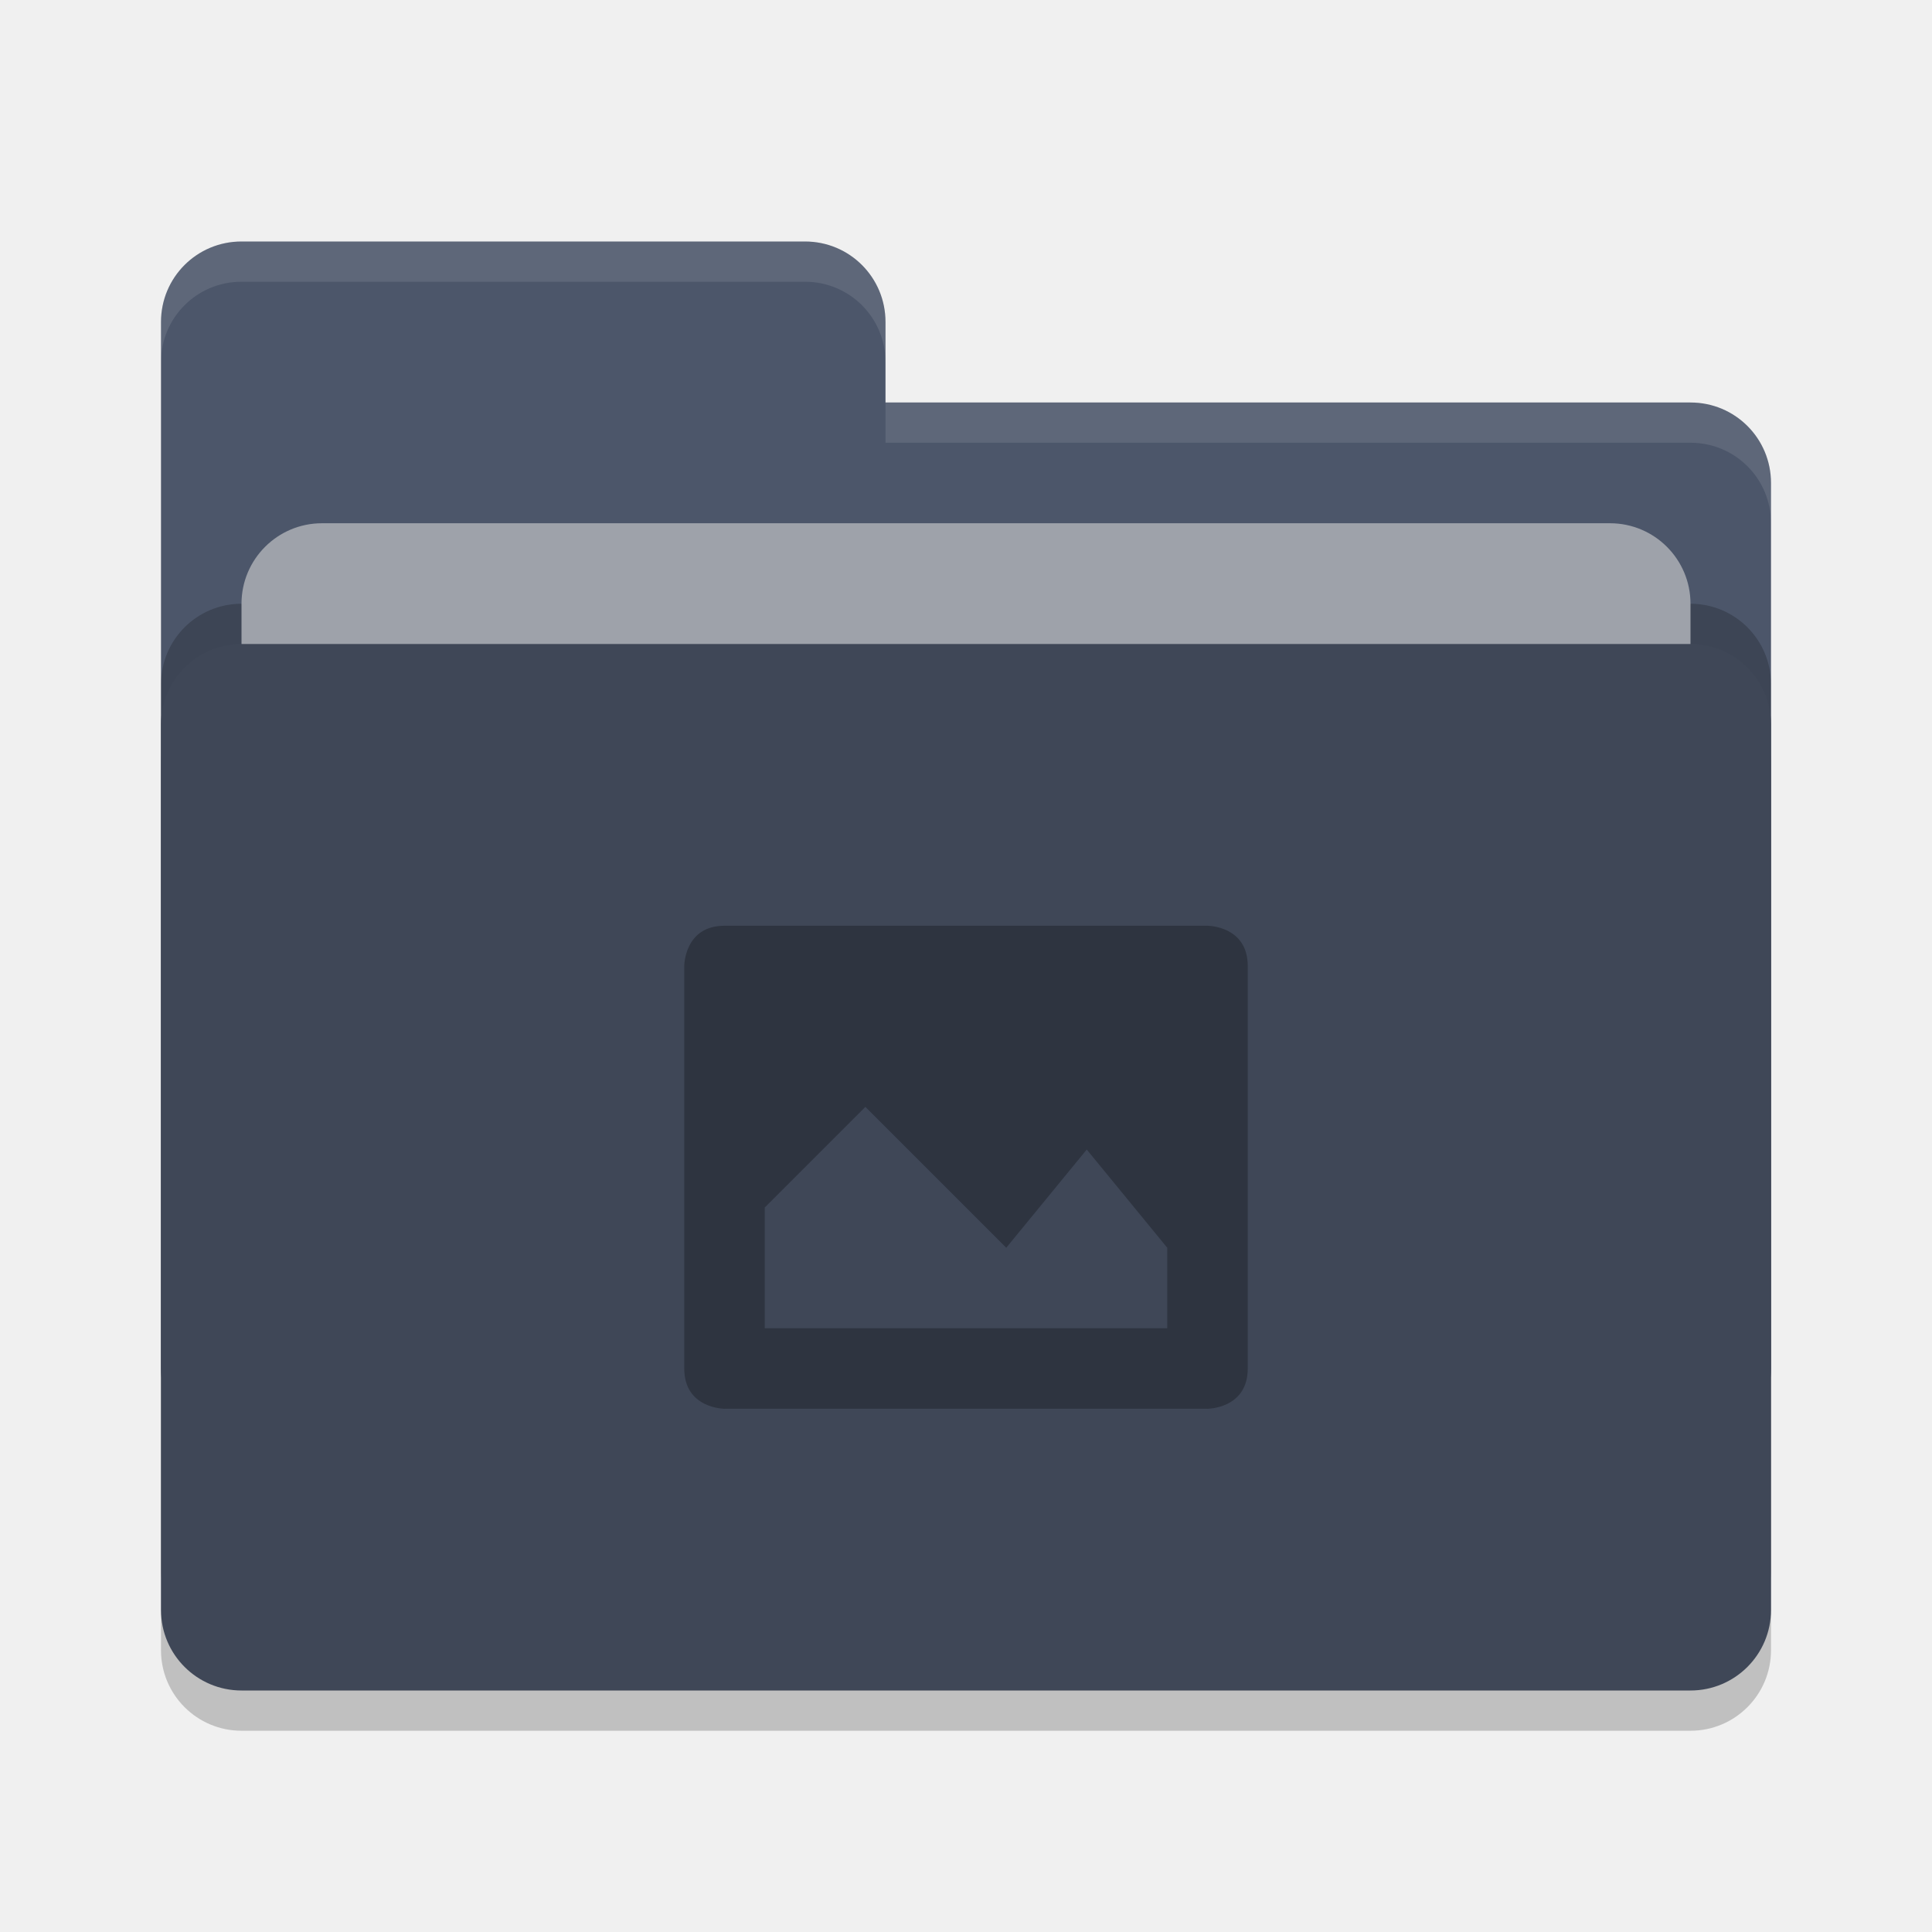
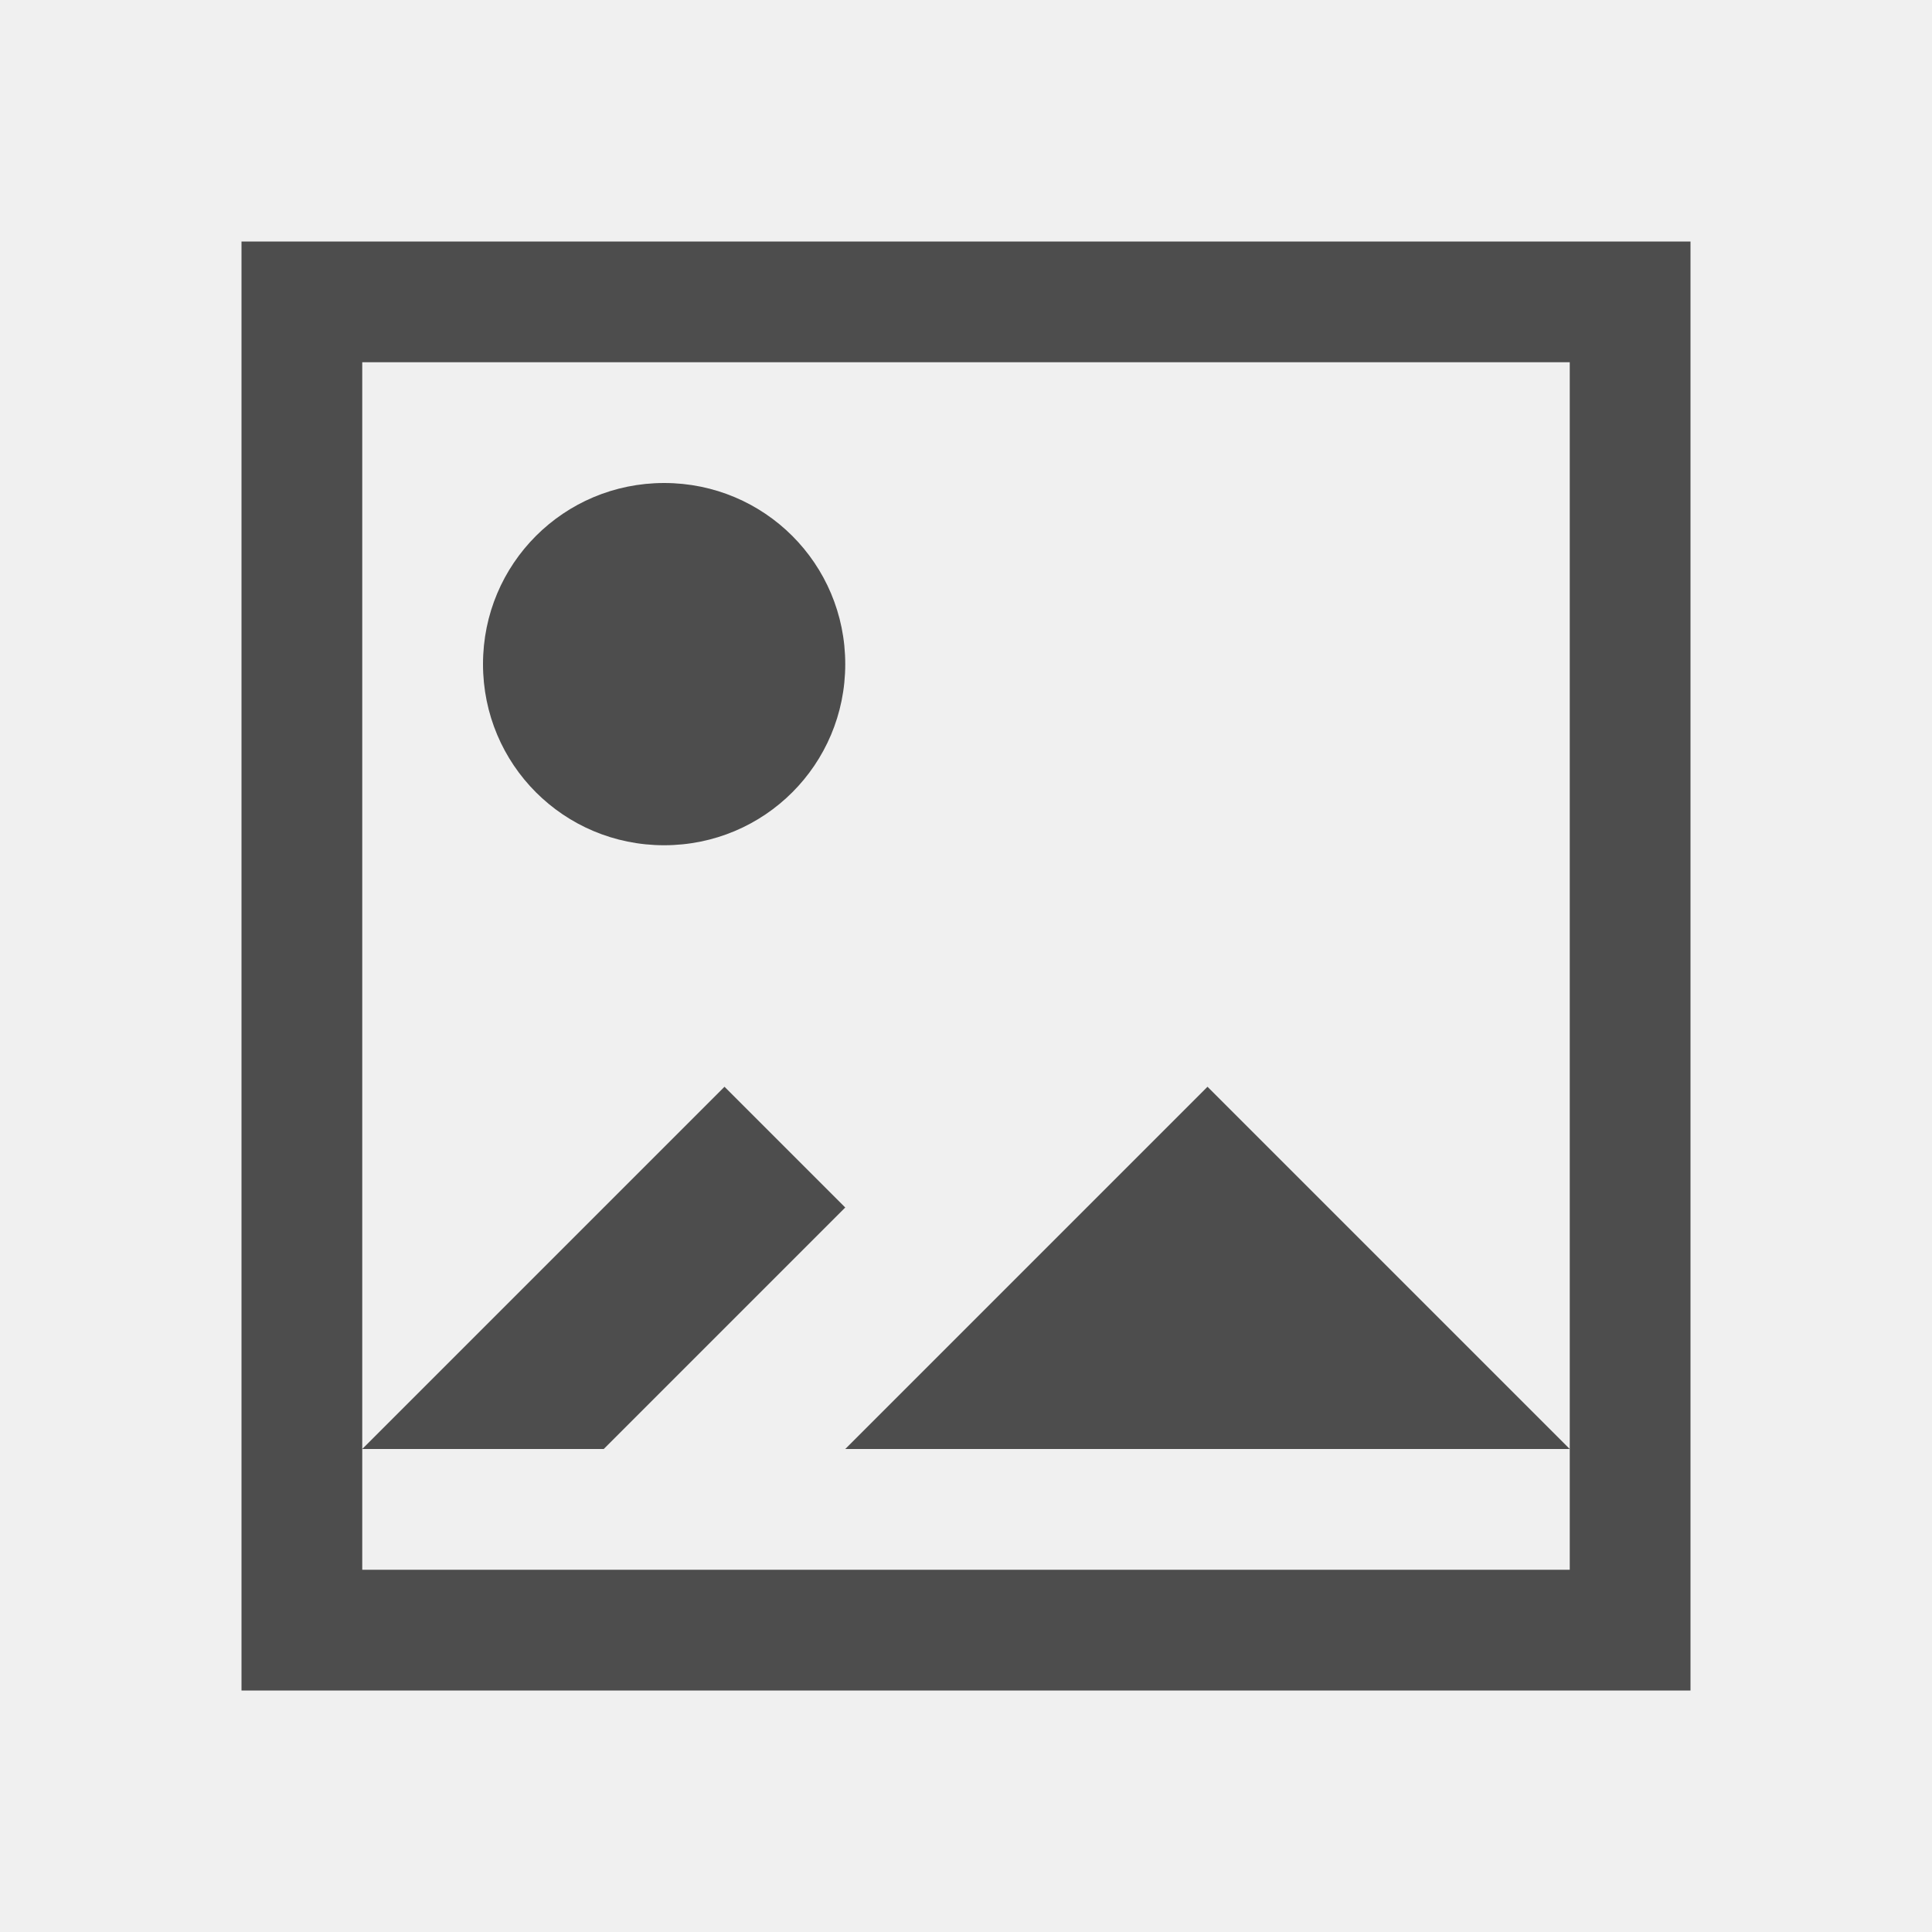
- <svg xmlns="http://www.w3.org/2000/svg" width="48" height="48" version="1">
-   <rect style="opacity:0.2" width="40" height="26" x="4" y="17" rx="2" ry="2" />
-   <path style="fill:#4c566a" d="M 4,34 C 4,35.108 4.892,36 6,36 H 42 C 43.108,36 44,35.108 44,34 V 12 C 44,10.892 43.108,10 42,10 H 22 V 8 C 22,6.892 21.108,6 20,6 H 6 C 4.892,6 4,6.892 4,8" />
-   <rect style="opacity:0.2" width="40" height="26" x="4" y="15" rx="2" ry="2" />
-   <rect style="fill:#9EA2AA" width="36" height="16" x="6" y="13" rx="2" ry="2" />
-   <rect style="fill:#3F4757" width="40" height="26" x="4" y="16" rx="2" ry="2" />
-   <path style="opacity:0.1;fill:#ffffff" d="M 6,6 C 4.892,6 4,6.892 4,8 V 9 C 4,7.892 4.892,7 6,7 H 20 C 21.108,7 22,7.892 22,9 V 8 C 22,6.892 21.108,6 20,6 Z M 22,10 V 11 H 42 C 43.108,11 44,11.892 44,13 V 12 C 44,10.892 43.108,10 42,10 Z" />
-   <path style="fill:#2e3440" d="M 18,23 C 17,23 17,24 17,24 V 34 C 17,35 18,35 18,35 H 30 C 30,35 31,35 31,34 V 24 C 31,23 30,23 30,23 Z M 25,31 27,28.56 29,31 V 33 H 19 V 30 L 21.5,27.5 Z" />
+ <svg xmlns="http://www.w3.org/2000/svg" viewBox="0 0 16 16">
+   <defs id="defs3051">
+     <style type="text/css" id="current-color-scheme">
+       .ColorScheme-Text {
+         color:#4d4d4d;
+       }
+       </style>
+   </defs>
+   <path style="fill:currentColor;fill-opacity:1;stroke:none" d="M 2 2 L 2 14 L 14 14 L 14 2 L 2 2 z M 3 3 L 13 3 L 13 12 L 13 13 L 3 13 L 3 12 L 3 3 z M 3 12 L 5 12 L 7 10 L 6 9 L 3 12 z M 13 12 L 10 9 L 7 12 L 13 12 z M 5.5 4 C 4.669 4 4 4.669 4 5.5 C 4 6.331 4.669 7 5.5 7 C 6.331 7 7 6.331 7 5.5 C 7 4.669 6.331 4 5.5 4 z " id="rect4122" class="ColorScheme-Text" />
</svg>
